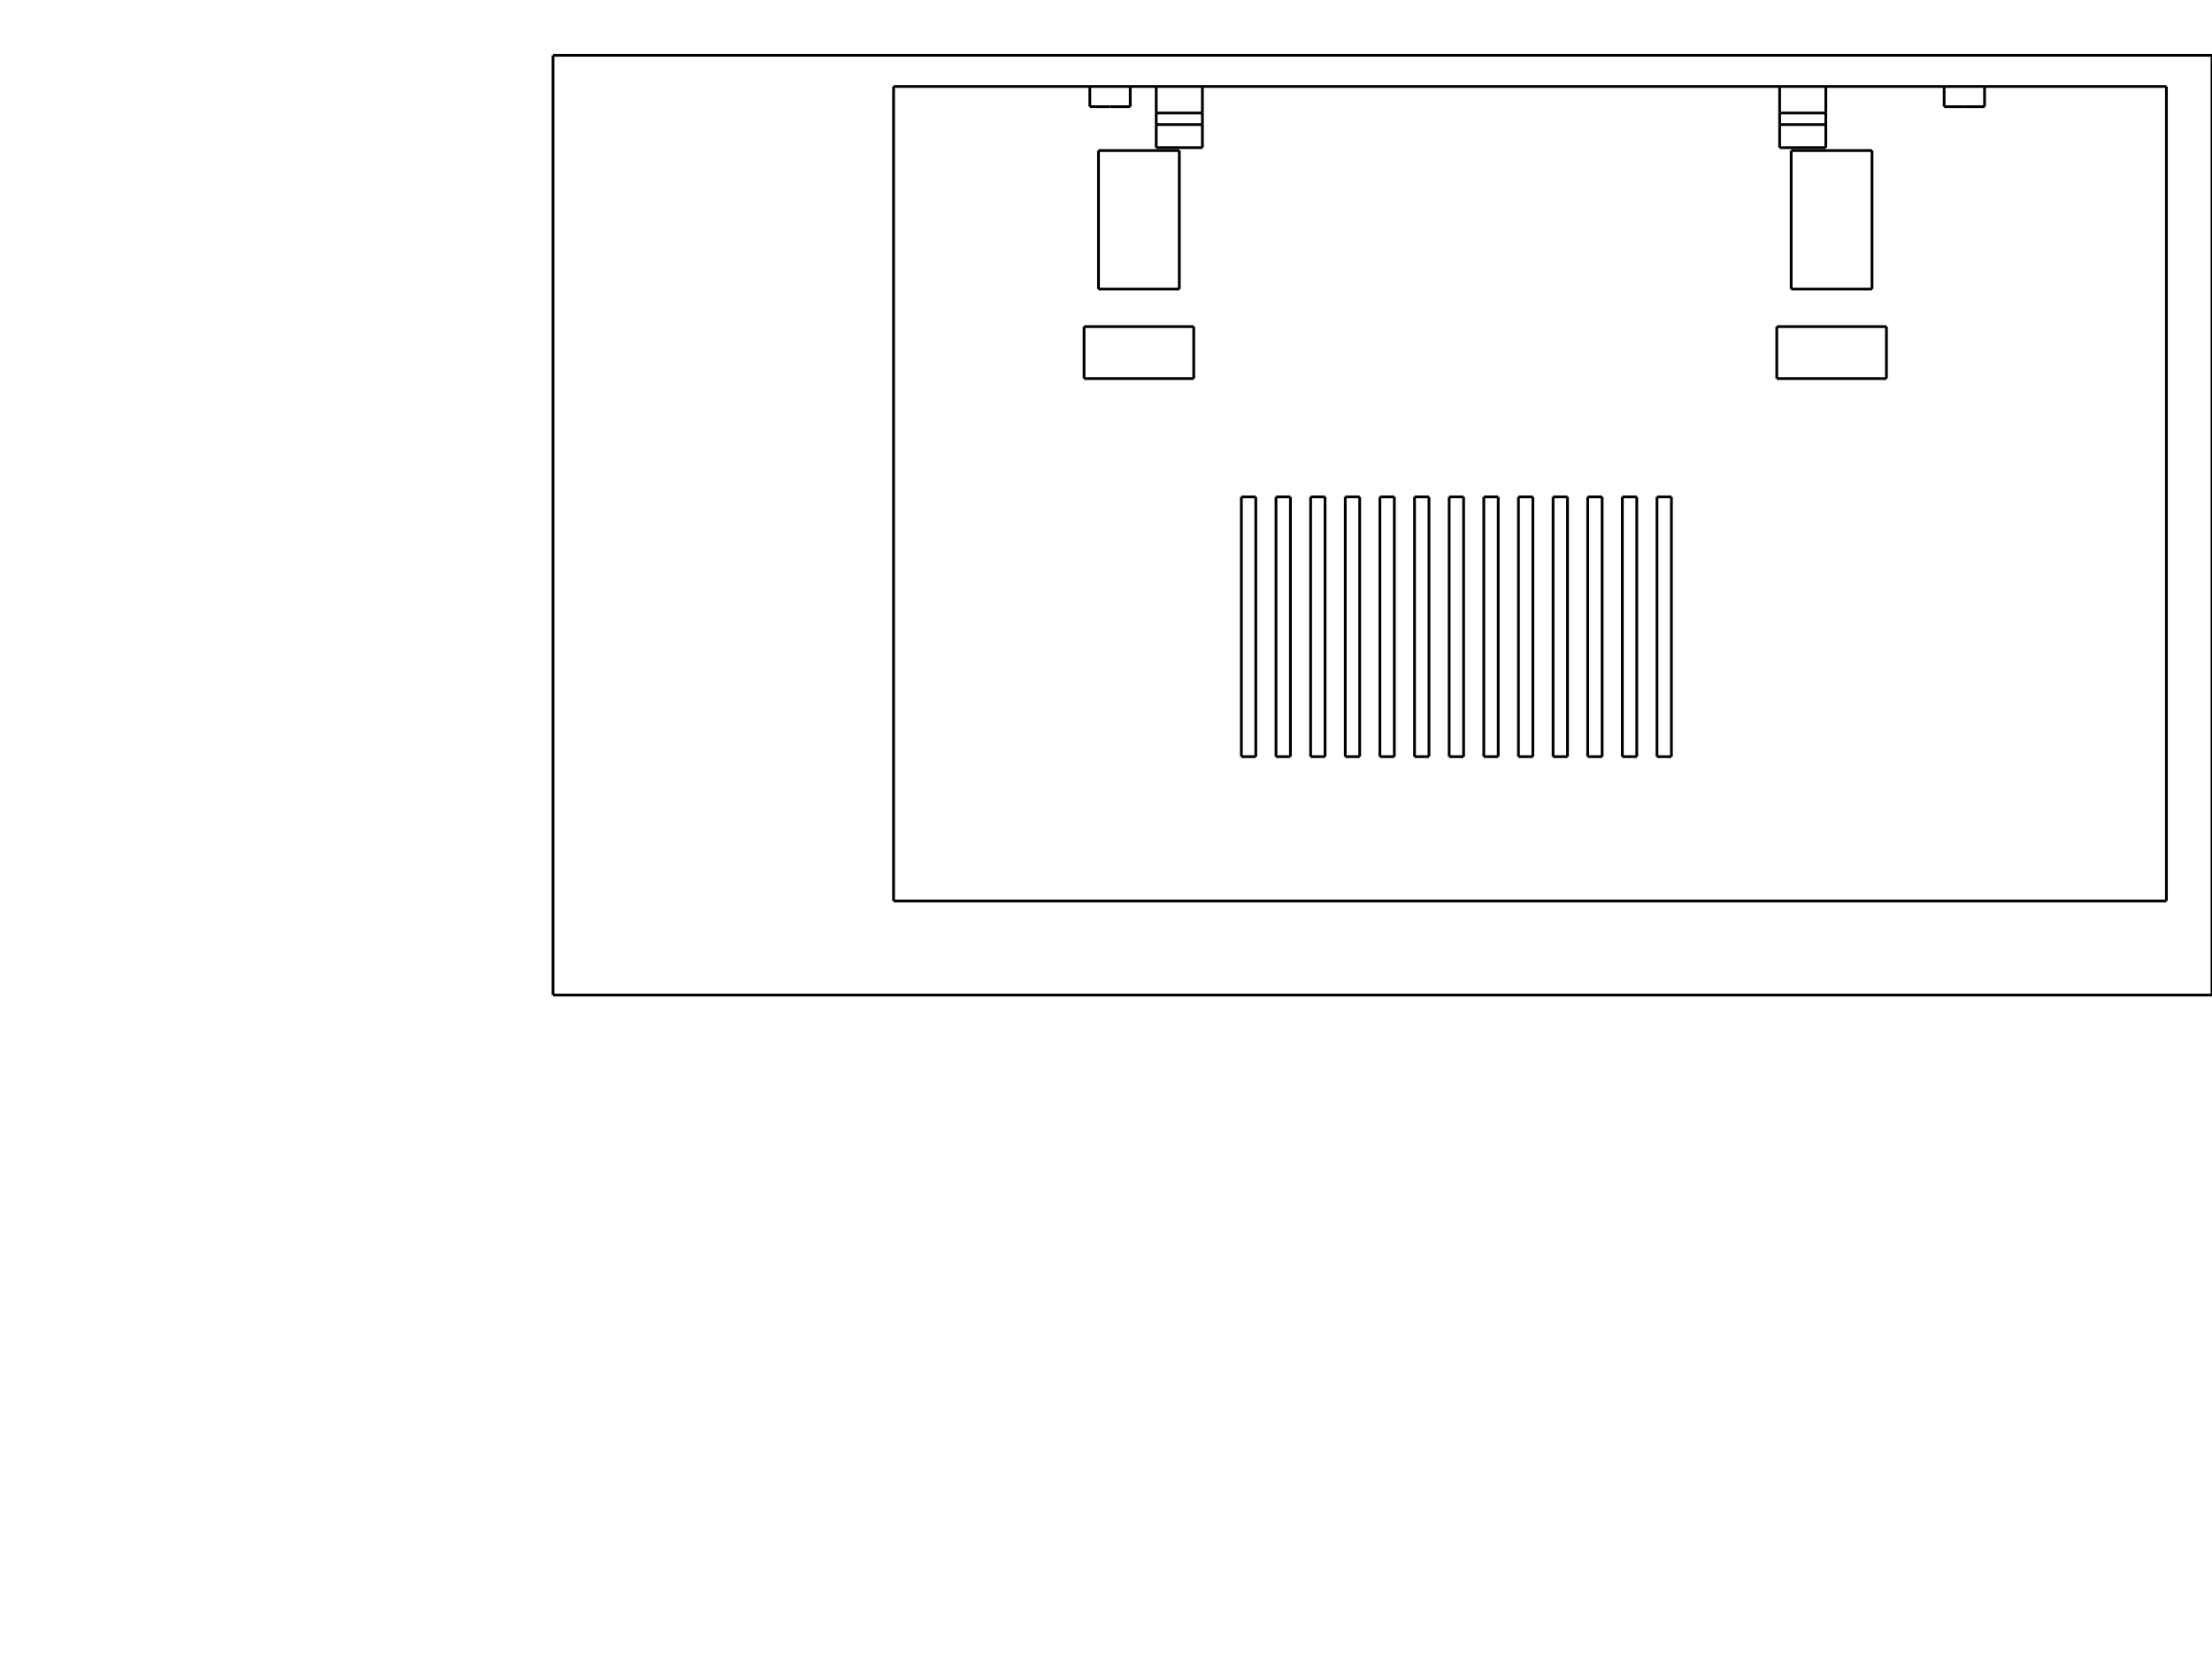
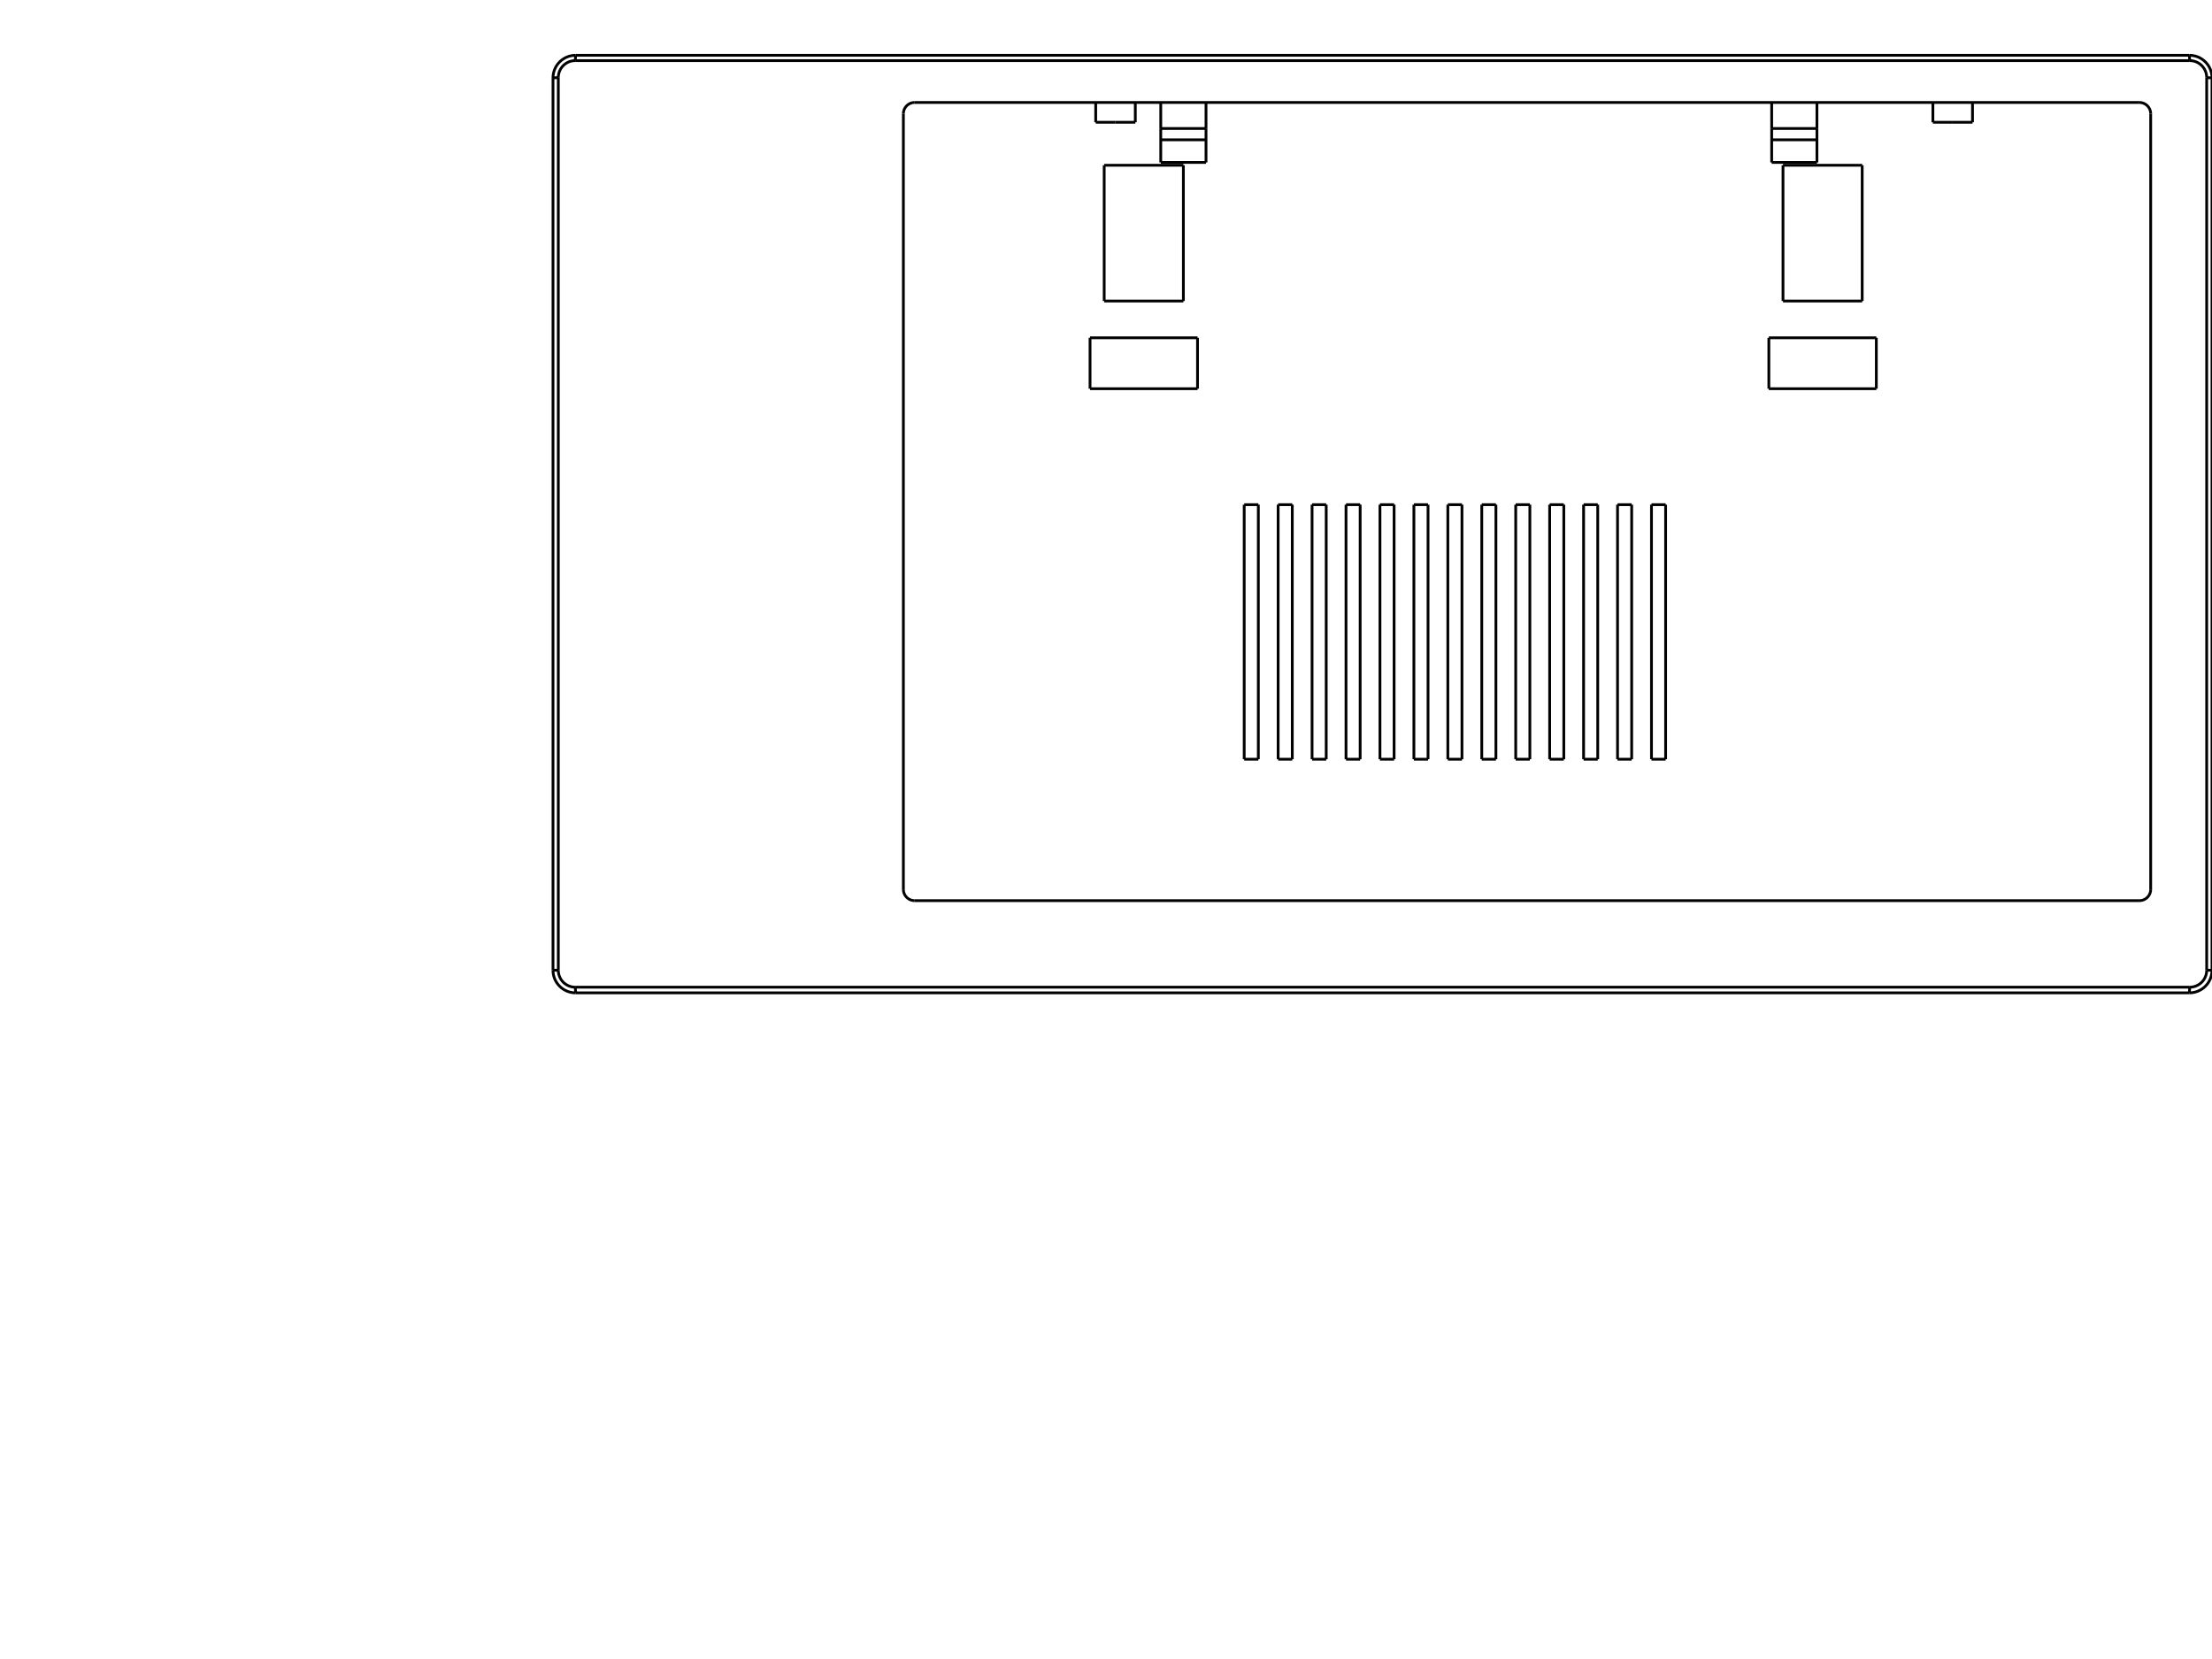
<svg xmlns="http://www.w3.org/2000/svg" width="800.0" height="600.0">
-   <g transform="scale(2.087683, -2.087683)   translate(152.3,-161.08)" stroke-width="0.479" fill="none">
-     <g stroke="rgb(160,160,160)" fill="none" stroke-dasharray="0.479,0.479">
+   <g transform="scale(2.045837, -2.045837)   translate(157.1988,-164.2152)" stroke-width="0.489" fill="none">
+     <g stroke="rgb(160,160,160)" fill="none" stroke-dasharray="0.489,0.489">

       </g>
    <g stroke="rgb(0,0,0)" fill="none">
-       <path d="M-56.5,-11.3 L-56.5,151.5 " />
-       <path d="M-56.5,-11.3 L230.9,-11.3 " />
-       <path d="M-56.5,151.5 L230.9,151.5 " />
-       <path d="M230.9,-11.3 L230.9,151.5 " />
-       <path d="M2.5,5.0 L2.5,146.1 " />
-       <path d="M2.5,5.0 L223.0,5.0 " />
-       <path d="M223.0,5.0 L223.0,146.1 " />
-       <path d="M2.5,146.1 L223.0,146.1 " />
+       <path d="M-58.5,-7.3 L-58.5,150.5 " />
+       <path d="M-59.439,-7.3 L-59.439,150.439 " />
+       <path d="M-55.5,153.5 L-55.652,153.496 L-55.804,153.485 L-55.954,153.465 L-56.104,153.439 L-56.252,153.404 L-56.398,153.362 L-56.542,153.313 L-56.683,153.257 L-56.821,153.193 L-56.956,153.123 L-57.087,153.046 L-57.214,152.962 L-57.336,152.872 L-57.454,152.776 L-57.567,152.674 L-57.674,152.567 L-57.776,152.454 L-57.872,152.336 L-57.962,152.214 L-58.046,152.087 L-58.123,151.956 L-58.193,151.821 L-58.257,151.683 L-58.313,151.542 L-58.362,151.398 L-58.404,151.252 L-58.439,151.104 L-58.465,150.954 L-58.485,150.804 L-58.496,150.652 L-58.5,150.5 " />
+       <path d="M-55.439,154.439 L-55.614,154.435 L-55.788,154.424 L-55.961,154.405 L-56.134,154.379 L-56.305,154.344 L-56.475,154.303 L-56.642,154.254 L-56.807,154.198 L-56.97,154.135 L-57.13,154.065 L-57.286,153.987 L-57.439,153.903 L-57.588,153.813 L-57.734,153.716 L-57.874,153.613 L-58.01,153.503 L-58.142,153.388 L-58.268,153.268 L-58.388,153.142 L-58.503,153.01 L-58.613,152.874 L-58.716,152.734 L-58.813,152.588 L-58.903,152.439 L-58.987,152.286 L-59.065,152.13 L-59.135,151.97 L-59.198,151.807 L-59.254,151.642 L-59.303,151.475 L-59.344,151.305 L-59.379,151.134 L-59.405,150.961 L-59.424,150.788 L-59.435,150.614 L-59.439,150.439 " />
+       <path d="M-55.5,153.5 L229.9,153.5 " />
+       <path d="M-55.439,154.439 L229.839,154.439 " />
+       <path d="M232.9,150.5 L232.896,150.652 L232.885,150.804 L232.865,150.954 L232.839,151.104 L232.804,151.252 L232.762,151.398 L232.713,151.542 L232.657,151.683 L232.593,151.821 L232.523,151.956 L232.446,152.087 L232.362,152.214 L232.272,152.336 L232.176,152.454 L232.074,152.567 L231.967,152.674 L231.854,152.776 L231.736,152.872 L231.614,152.962 L231.487,153.046 L231.356,153.123 L231.221,153.193 L231.083,153.257 L230.942,153.313 L230.798,153.362 L230.652,153.404 L230.504,153.439 L230.354,153.465 L230.204,153.485 L230.052,153.496 L229.9,153.5 " />
+       <path d="M233.839,150.439 L233.835,150.614 L233.824,150.788 L233.805,150.961 L233.779,151.134 L233.744,151.305 L233.703,151.475 L233.654,151.642 L233.598,151.807 L233.535,151.97 L233.465,152.13 L233.387,152.286 L233.303,152.439 L233.213,152.588 L233.116,152.734 L233.013,152.874 L232.903,153.01 L232.788,153.142 L232.668,153.268 L232.542,153.388 L232.41,153.503 L232.274,153.613 L232.134,153.716 L231.988,153.813 L231.839,153.903 L231.686,153.987 L231.53,154.065 L231.37,154.135 L231.207,154.198 L231.042,154.254 L230.875,154.303 L230.705,154.344 L230.534,154.379 L230.361,154.405 L230.188,154.424 L230.014,154.435 L229.839,154.439 " />
+       <path d="M232.9,-7.3 L232.9,150.5 " />
+       <path d="M233.839,-7.3 L233.839,150.439 " />
+       <path d="M229.9,-10.3 L230.052,-10.296 L230.204,-10.285 L230.354,-10.265 L230.504,-10.239 L230.652,-10.204 L230.798,-10.162 L230.942,-10.113 L231.083,-10.057 L231.221,-9.993 L231.356,-9.923 L231.487,-9.846 L231.614,-9.762 L231.736,-9.672 L231.854,-9.576 L231.967,-9.474 L232.074,-9.367 L232.176,-9.254 L232.272,-9.136 L232.362,-9.014 L232.446,-8.887 L232.523,-8.756 L232.593,-8.621 L232.657,-8.483 L232.713,-8.342 L232.762,-8.198 L232.804,-8.052 L232.839,-7.904 L232.865,-7.754 L232.885,-7.604 L232.896,-7.452 L232.9,-7.3 " />
+       <path d="M229.839,-11.3 L230.014,-11.296 L230.188,-11.285 L230.361,-11.266 L230.534,-11.239 L230.705,-11.205 L230.875,-11.164 L231.042,-11.115 L231.207,-11.059 L231.37,-10.996 L231.53,-10.925 L231.686,-10.848 L231.839,-10.764 L231.988,-10.674 L232.134,-10.577 L232.274,-10.473 L232.41,-10.364 L232.542,-10.249 L232.668,-10.128 L232.788,-10.002 L232.903,-9.871 L233.013,-9.735 L233.116,-9.594 L233.213,-9.449 L233.303,-9.3 L233.387,-9.147 L233.465,-8.99 L233.535,-8.831 L233.598,-8.668 L233.654,-8.503 L233.703,-8.335 L233.744,-8.166 L233.779,-7.995 L233.805,-7.822 L233.824,-7.649 L233.835,-7.474 L233.839,-7.3 " />
+       <path d="M-55.5,-10.3 L229.9,-10.3 " />
+       <path d="M-55.439,-11.3 L229.839,-11.3 " />
+       <path d="M2.5,7.0 L2.504,6.874 L2.516,6.749 L2.535,6.625 L2.563,6.503 L2.598,6.382 L2.64,6.264 L2.69,6.148 L2.747,6.036 L2.811,5.928 L2.882,5.824 L2.959,5.725 L3.042,5.631 L3.131,5.542 L3.225,5.459 L3.324,5.382 L3.428,5.311 L3.536,5.247 L3.648,5.19 L3.764,5.14 L3.882,5.098 L4.003,5.063 L4.125,5.035 L4.249,5.016 L4.374,5.004 L4.5,5.0 " />
+       <path d="M4.5,5.0 L221.0,5.0 " />
+       <path d="M221.0,5.0 L221.126,5.004 L221.251,5.016 L221.375,5.035 L221.497,5.063 L221.618,5.098 L221.736,5.14 L221.852,5.19 L221.964,5.247 L222.072,5.311 L222.176,5.382 L222.275,5.459 L222.369,5.542 L222.458,5.631 L222.541,5.725 L222.618,5.824 L222.689,5.928 L222.753,6.036 L222.81,6.148 L222.86,6.264 L222.902,6.382 L222.937,6.503 L222.965,6.625 L222.984,6.749 L222.996,6.874 L223.0,7 " />
+       <path d="M223.0,7.0 L223.0,144.1 " />
+       <path d="M223.0,144.1 L222.996,144.226 L222.984,144.351 L222.965,144.475 L222.937,144.597 L222.902,144.718 L222.86,144.836 L222.81,144.952 L222.753,145.064 L222.689,145.172 L222.618,145.276 L222.541,145.375 L222.458,145.469 L222.369,145.558 L222.275,145.641 L222.176,145.718 L222.072,145.789 L221.964,145.853 L221.852,145.91 L221.736,145.96 L221.618,146.002 L221.497,146.037 L221.375,146.065 L221.251,146.084 L221.126,146.096 L221.0,146.1 " />
+       <path d="M221.0,146.1 L4.5,146.1 " />
+       <path d="M4.5,146.1 L4.374,146.096 L4.249,146.084 L4.125,146.065 L4.003,146.037 L3.882,146.002 L3.764,145.96 L3.648,145.91 L3.536,145.853 L3.428,145.789 L3.324,145.718 L3.225,145.641 L3.131,145.558 L3.042,145.469 L2.959,145.375 L2.882,145.276 L2.811,145.172 L2.747,145.064 L2.69,144.952 L2.64,144.836 L2.598,144.718 L2.563,144.597 L2.535,144.475 L2.516,144.351 L2.504,144.226 L2.5,144.1 " />
+       <path d="M2.5,144.1 L2.5,7.0 " />
+       <path d="M164.0,141.5 L164.0,146.1 " />
+       <path d="M156.0,141.5 L164.0,141.5 " />
+       <path d="M156.0,141.5 L156.0,146.1 " />
+       <path d="M56.0,141.5 L56.0,146.1 " />
+       <path d="M48.0,141.5 L56.0,141.5 " />
+       <path d="M48.0,141.5 L48.0,146.1 " />
+       <path d="M43.5,142.6 L43.5,146.1 " />
+       <path d="M40,142.6 L43.5,142.6 " />
+       <path d="M36.5,142.6 L40,142.6 " />
      <path d="M36.5,142.6 L36.5,146.1 " />
-       <path d="M191.5,142.6 L191.5,146.1 " />
-       <path d="M36.5,142.6 L40,142.6 " />
-       <path d="M40,142.6 L43.5,142.6 " />
-       <path d="M43.5,142.6 L43.5,146.1 " />
+       <path d="M184.5,142.6 L184.5,146.1 " />
      <path d="M184.5,142.6 L188,142.6 " />
      <path d="M188,142.6 L191.5,142.6 " />
-       <path d="M184.5,142.6 L184.5,146.1 " />
-       <path d="M48.0,141.5 L48.0,146.1 " />
-       <path d="M48.0,141.5 L56.0,141.5 " />
-       <path d="M56.0,141.5 L56.0,146.1 " />
-       <path d="M156.0,141.5 L156.0,146.1 " />
-       <path d="M156.0,141.5 L164.0,141.5 " />
-       <path d="M164.0,141.5 L164.0,146.1 " />
+       <path d="M191.5,142.6 L191.5,146.1 " />
+       <path d="M-59.439,-7.3 L-59.435,-7.474 L-59.424,-7.649 L-59.405,-7.822 L-59.379,-7.995 L-59.344,-8.166 L-59.303,-8.335 L-59.254,-8.503 L-59.198,-8.668 L-59.135,-8.831 L-59.065,-8.99 L-58.987,-9.147 L-58.903,-9.3 L-58.813,-9.449 L-58.716,-9.594 L-58.613,-9.735 L-58.503,-9.871 L-58.388,-10.002 L-58.268,-10.128 L-58.142,-10.249 L-58.01,-10.364 L-57.874,-10.473 L-57.734,-10.577 L-57.588,-10.674 L-57.439,-10.764 L-57.286,-10.848 L-57.13,-10.925 L-56.97,-10.996 L-56.807,-11.059 L-56.642,-11.115 L-56.475,-11.164 L-56.305,-11.205 L-56.134,-11.239 L-55.961,-11.266 L-55.788,-11.285 L-55.614,-11.296 L-55.439,-11.3 " />
+       <path d="M-58.5,-7.3 L-58.496,-7.452 L-58.485,-7.604 L-58.465,-7.754 L-58.439,-7.904 L-58.404,-8.052 L-58.362,-8.198 L-58.313,-8.342 L-58.257,-8.483 L-58.193,-8.621 L-58.123,-8.756 L-58.046,-8.887 L-57.962,-9.014 L-57.872,-9.136 L-57.776,-9.254 L-57.674,-9.367 L-57.567,-9.474 L-57.454,-9.576 L-57.336,-9.672 L-57.214,-9.762 L-57.087,-9.846 L-56.956,-9.923 L-56.821,-9.993 L-56.683,-10.057 L-56.542,-10.113 L-56.398,-10.162 L-56.252,-10.204 L-56.104,-10.239 L-55.954,-10.265 L-55.804,-10.285 L-55.652,-10.296 L-55.5,-10.3 " />
      <path d="M48.0,135.5 L48.0,139.5 " />
      <path d="M48.0,139.5 L48.0,141.5 " />
      <path d="M48.0,135.5 L56.0,135.5 " />
      <path d="M48.0,139.5 L56.0,139.5 " />
      <path d="M56.0,135.5 L56.0,139.5 " />
      <path d="M56.0,139.5 L56.0,141.5 " />
      <path d="M156.0,135.5 L156.0,139.5 " />
      <path d="M156.0,139.5 L156.0,141.5 " />
      <path d="M156.0,135.5 L164.0,135.5 " />
      <path d="M156.0,139.5 L164.0,139.5 " />
      <path d="M164.0,135.5 L164.0,139.5 " />
      <path d="M164.0,139.5 L164.0,141.5 " />
+       <path d="M65.25,30.0 L62.75,30.0 " />
+       <path d="M65.25,30.0 L65.25,75.0 " />
+       <path d="M65.25,75.0 L62.75,75.0 " />
      <path d="M62.75,30.0 L62.75,75.0 " />
-       <path d="M62.75,30.0 L65.25,30.0 " />
-       <path d="M65.25,30.0 L65.25,75.0 " />
-       <path d="M62.75,75.0 L65.25,75.0 " />
+       <path d="M71.25,30.0 L68.75,30.0 " />
+       <path d="M71.25,30.0 L71.25,75.0 " />
+       <path d="M71.25,75.0 L68.75,75.0 " />
      <path d="M68.75,30.0 L68.75,75.0 " />
-       <path d="M68.75,30.0 L71.25,30.0 " />
-       <path d="M71.25,30.0 L71.25,75.0 " />
-       <path d="M68.75,75.0 L71.25,75.0 " />
+       <path d="M77.25,30.0 L74.75,30.0 " />
+       <path d="M77.25,30.0 L77.25,75.0 " />
+       <path d="M77.25,75.0 L74.75,75.0 " />
      <path d="M74.75,30.0 L74.75,75.0 " />
-       <path d="M74.75,30.0 L77.25,30.0 " />
-       <path d="M77.25,30.0 L77.25,75.0 " />
-       <path d="M74.75,75.0 L77.25,75.0 " />
+       <path d="M83.25,30.0 L80.75,30.0 " />
+       <path d="M83.25,30.0 L83.25,75.0 " />
+       <path d="M83.25,75.0 L80.75,75.0 " />
      <path d="M80.75,30.0 L80.75,75.0 " />
-       <path d="M80.75,30.0 L83.25,30.0 " />
-       <path d="M83.25,30.0 L83.25,75.0 " />
-       <path d="M80.75,75.0 L83.25,75.0 " />
+       <path d="M89.25,30.0 L86.75,30.0 " />
+       <path d="M89.25,30.0 L89.25,75.0 " />
+       <path d="M89.25,75.0 L86.75,75.0 " />
      <path d="M86.75,30.0 L86.75,75.0 " />
-       <path d="M86.75,30.0 L89.25,30.0 " />
-       <path d="M89.25,30.0 L89.25,75.0 " />
-       <path d="M86.75,75.0 L89.25,75.0 " />
+       <path d="M95.25,30.0 L92.75,30.0 " />
+       <path d="M95.25,30.0 L95.25,75.0 " />
+       <path d="M95.25,75.0 L92.75,75.0 " />
      <path d="M92.75,30.0 L92.75,75.0 " />
-       <path d="M92.75,30.0 L95.25,30.0 " />
-       <path d="M95.25,30.0 L95.25,75.0 " />
-       <path d="M92.75,75.0 L95.25,75.0 " />
+       <path d="M101.25,30.0 L98.75,30.0 " />
+       <path d="M101.25,30.0 L101.25,75.0 " />
+       <path d="M101.25,75.0 L98.75,75.0 " />
      <path d="M98.75,30.0 L98.75,75.0 " />
-       <path d="M98.75,30.0 L101.25,30.0 " />
-       <path d="M101.25,30.0 L101.25,75.0 " />
-       <path d="M98.75,75.0 L101.25,75.0 " />
+       <path d="M107.25,30.0 L104.75,30.0 " />
+       <path d="M107.25,30.0 L107.25,75.0 " />
+       <path d="M107.25,75.0 L104.75,75.0 " />
      <path d="M104.75,30.0 L104.75,75.0 " />
-       <path d="M104.75,30.0 L107.25,30.0 " />
-       <path d="M107.25,30.0 L107.25,75.0 " />
-       <path d="M104.75,75.0 L107.25,75.0 " />
+       <path d="M113.25,30.0 L110.75,30.0 " />
+       <path d="M113.25,30.0 L113.25,75.0 " />
+       <path d="M113.25,75.0 L110.75,75.0 " />
      <path d="M110.75,30.0 L110.75,75.0 " />
-       <path d="M110.75,30.0 L113.25,30.0 " />
-       <path d="M113.25,30.0 L113.25,75.0 " />
-       <path d="M110.75,75.0 L113.25,75.0 " />
+       <path d="M119.25,30.0 L116.75,30.0 " />
+       <path d="M119.25,30.0 L119.25,75.0 " />
+       <path d="M119.25,75.0 L116.75,75.0 " />
      <path d="M116.75,30.0 L116.75,75.0 " />
-       <path d="M116.75,30.0 L119.25,30.0 " />
-       <path d="M119.25,30.0 L119.25,75.0 " />
-       <path d="M116.75,75.0 L119.25,75.0 " />
+       <path d="M125.25,30.0 L122.75,30.0 " />
+       <path d="M125.25,30.0 L125.25,75.0 " />
+       <path d="M125.25,75.0 L122.75,75.0 " />
      <path d="M122.75,30.0 L122.75,75.0 " />
-       <path d="M122.75,30.0 L125.25,30.0 " />
-       <path d="M125.25,30.0 L125.25,75.0 " />
-       <path d="M122.75,75.0 L125.25,75.0 " />
+       <path d="M131.25,30.0 L128.75,30.0 " />
+       <path d="M131.25,30.0 L131.25,75.0 " />
+       <path d="M131.25,75.0 L128.75,75.0 " />
      <path d="M128.75,30.0 L128.75,75.0 " />
-       <path d="M128.75,30.0 L131.25,30.0 " />
-       <path d="M131.25,30.0 L131.25,75.0 " />
-       <path d="M128.75,75.0 L131.25,75.0 " />
+       <path d="M137.25,30.0 L134.75,30.0 " />
+       <path d="M137.25,30.0 L137.25,75.0 " />
+       <path d="M137.25,75.0 L134.75,75.0 " />
      <path d="M134.75,30.0 L134.75,75.0 " />
-       <path d="M134.75,30.0 L137.25,30.0 " />
-       <path d="M137.25,30.0 L137.25,75.0 " />
-       <path d="M134.75,75.0 L137.25,75.0 " />
      <path d="M35.5,95.5 L35.5,104.5 " />
      <path d="M35.5,104.5 L54.5,104.5 " />
      <path d="M35.5,95.5 L54.5,95.5 " />
      <path d="M54.5,95.5 L54.5,104.5 " />
      <path d="M38.0,111.0 L38.0,135.0 " />
      <path d="M38.0,135.0 L52.0,135.0 " />
      <path d="M38.0,111.0 L52.0,111.0 " />
      <path d="M52.0,111.0 L52.0,135.0 " />
      <path d="M155.5,95.5 L155.5,104.5 " />
      <path d="M155.5,104.5 L174.5,104.5 " />
      <path d="M155.5,95.5 L174.5,95.5 " />
      <path d="M174.5,95.5 L174.5,104.5 " />
      <path d="M158.0,111.0 L158.0,135.0 " />
      <path d="M158.0,135.0 L172.0,135.0 " />
      <path d="M158.0,111.0 L172.0,111.0 " />
      <path d="M172.0,111.0 L172.0,135.0 " />
+       <path d="M-58.5,-7.3 L-59.439,-7.3 " />
+       <path d="M-58.5,150.5 L-59.439,150.439 " />
+       <path d="M-55.5,153.5 L-55.439,154.439 " />
+       <path d="M229.9,153.5 L229.839,154.439 " />
+       <path d="M232.9,150.5 L233.839,150.439 " />
+       <path d="M232.9,-7.3 L233.839,-7.3 " />
+       <path d="M229.9,-10.3 L229.839,-11.3 " />
+       <path d="M-55.5,-10.3 L-55.439,-11.3 " />
    </g>
  </g>
</svg>
